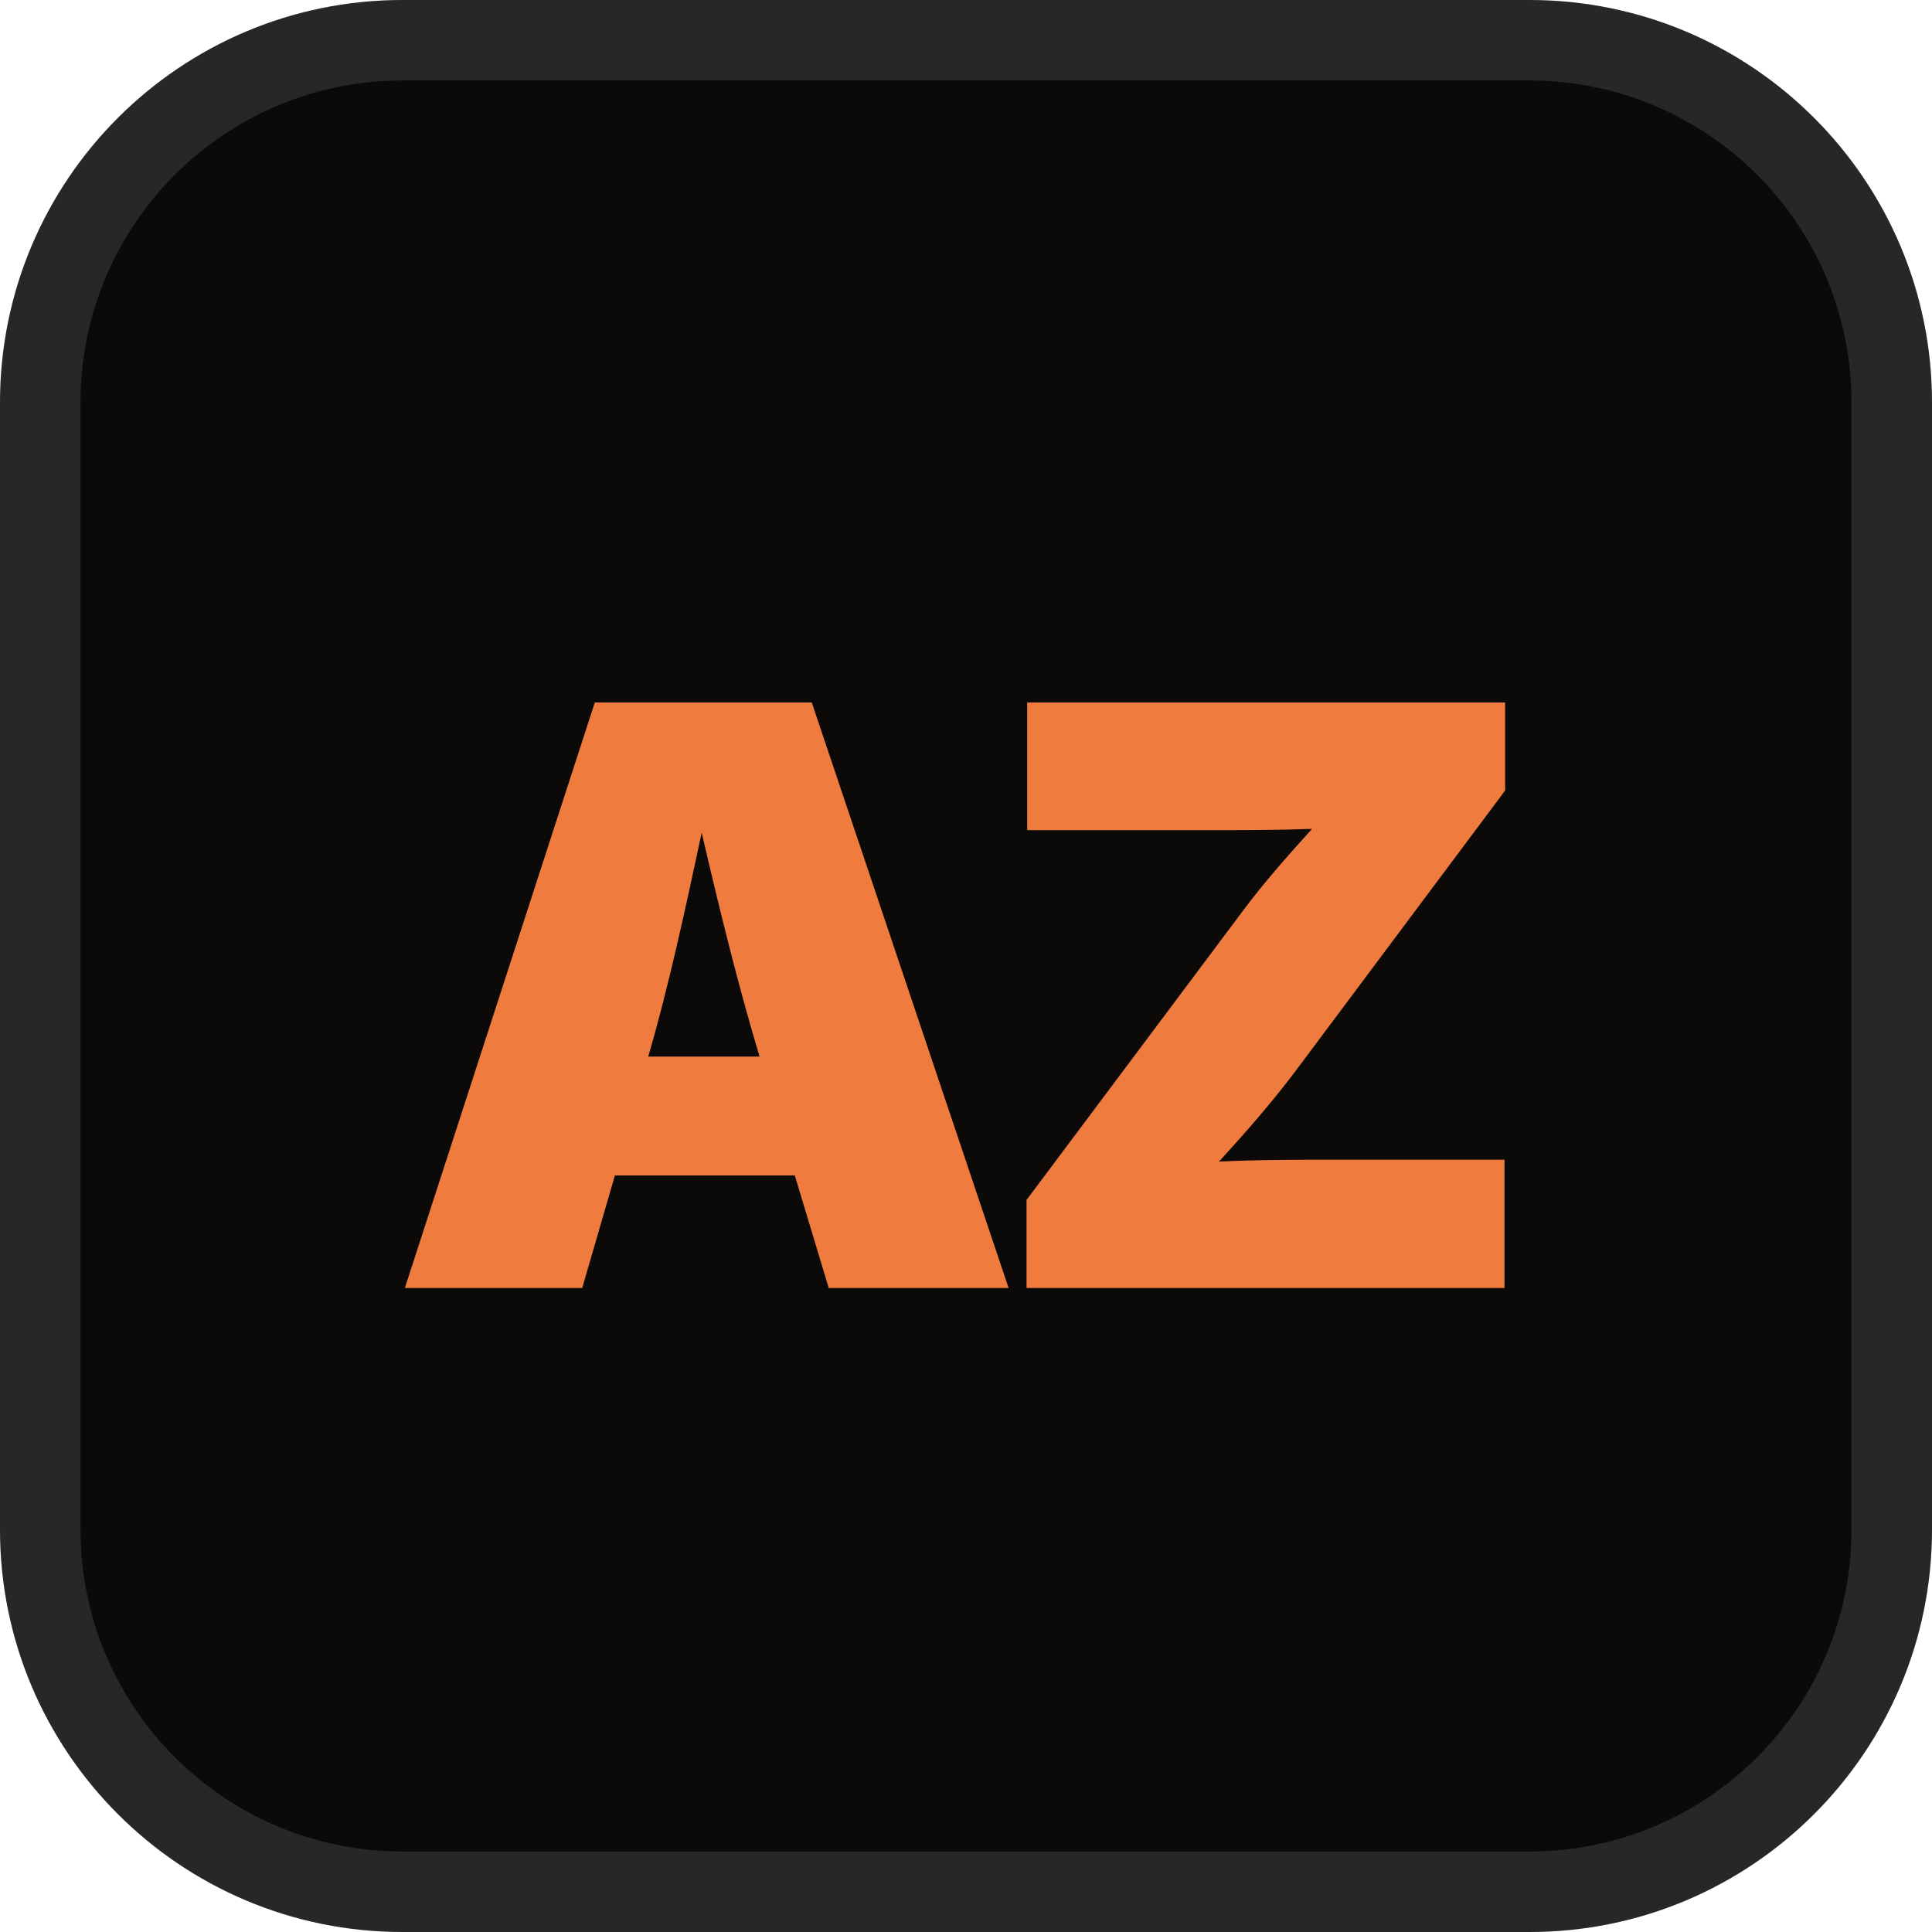
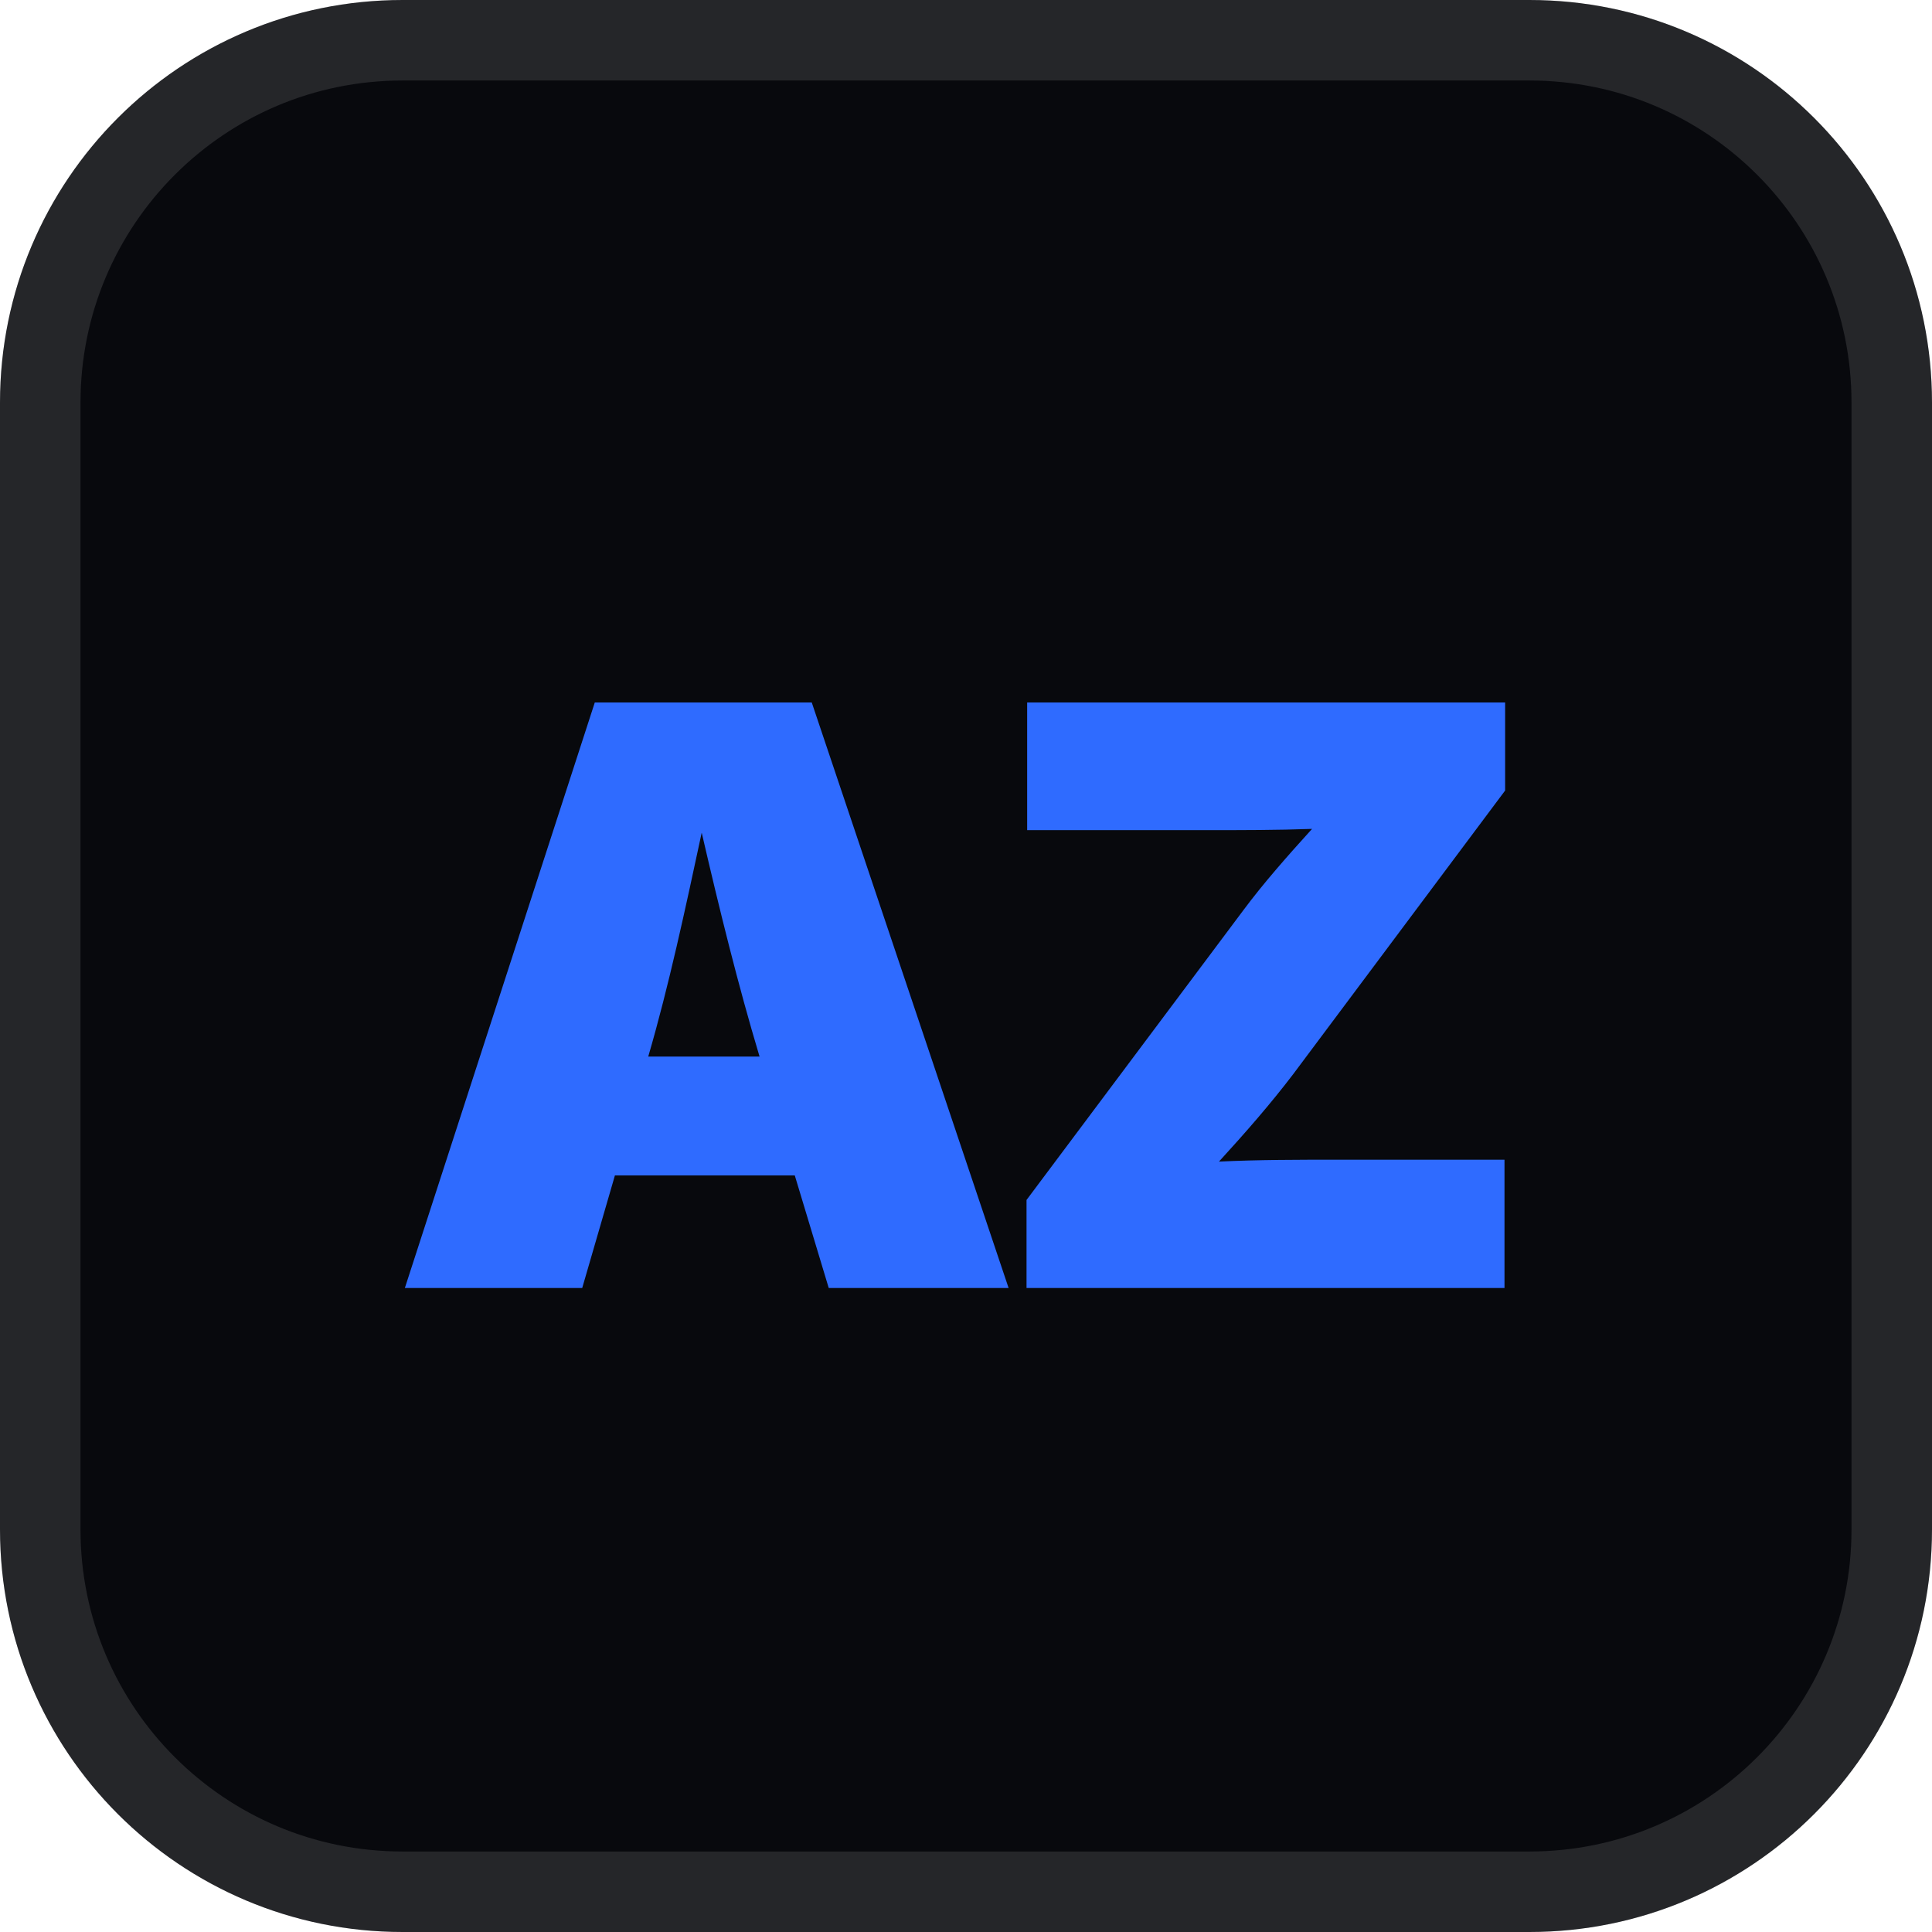
<svg xmlns="http://www.w3.org/2000/svg" viewBox="0 0 48 48" width="48" height="48" fill="none">
-   <rect width="48" height="48" rx="10" fill="#0c0a09" />
+   <rect width="48" height="48" rx="10" fill="#08090d" />
  <rect x="1" y="1" width="46" height="46" rx="9" stroke="rgba(255,255,255,0.12)" stroke-width="2" />
-   <text x="24" y="32" font-family="system-ui, -apple-system, sans-serif" font-size="20" font-weight="900" fill="#f07b3f" text-anchor="middle" letter-spacing="-1">AZ</text>
+   <text x="24" y="32" font-family="system-ui, -apple-system, sans-serif" font-size="20" font-weight="900" fill="#2f6bff" text-anchor="middle" letter-spacing="-1">AZ</text>
</svg>
